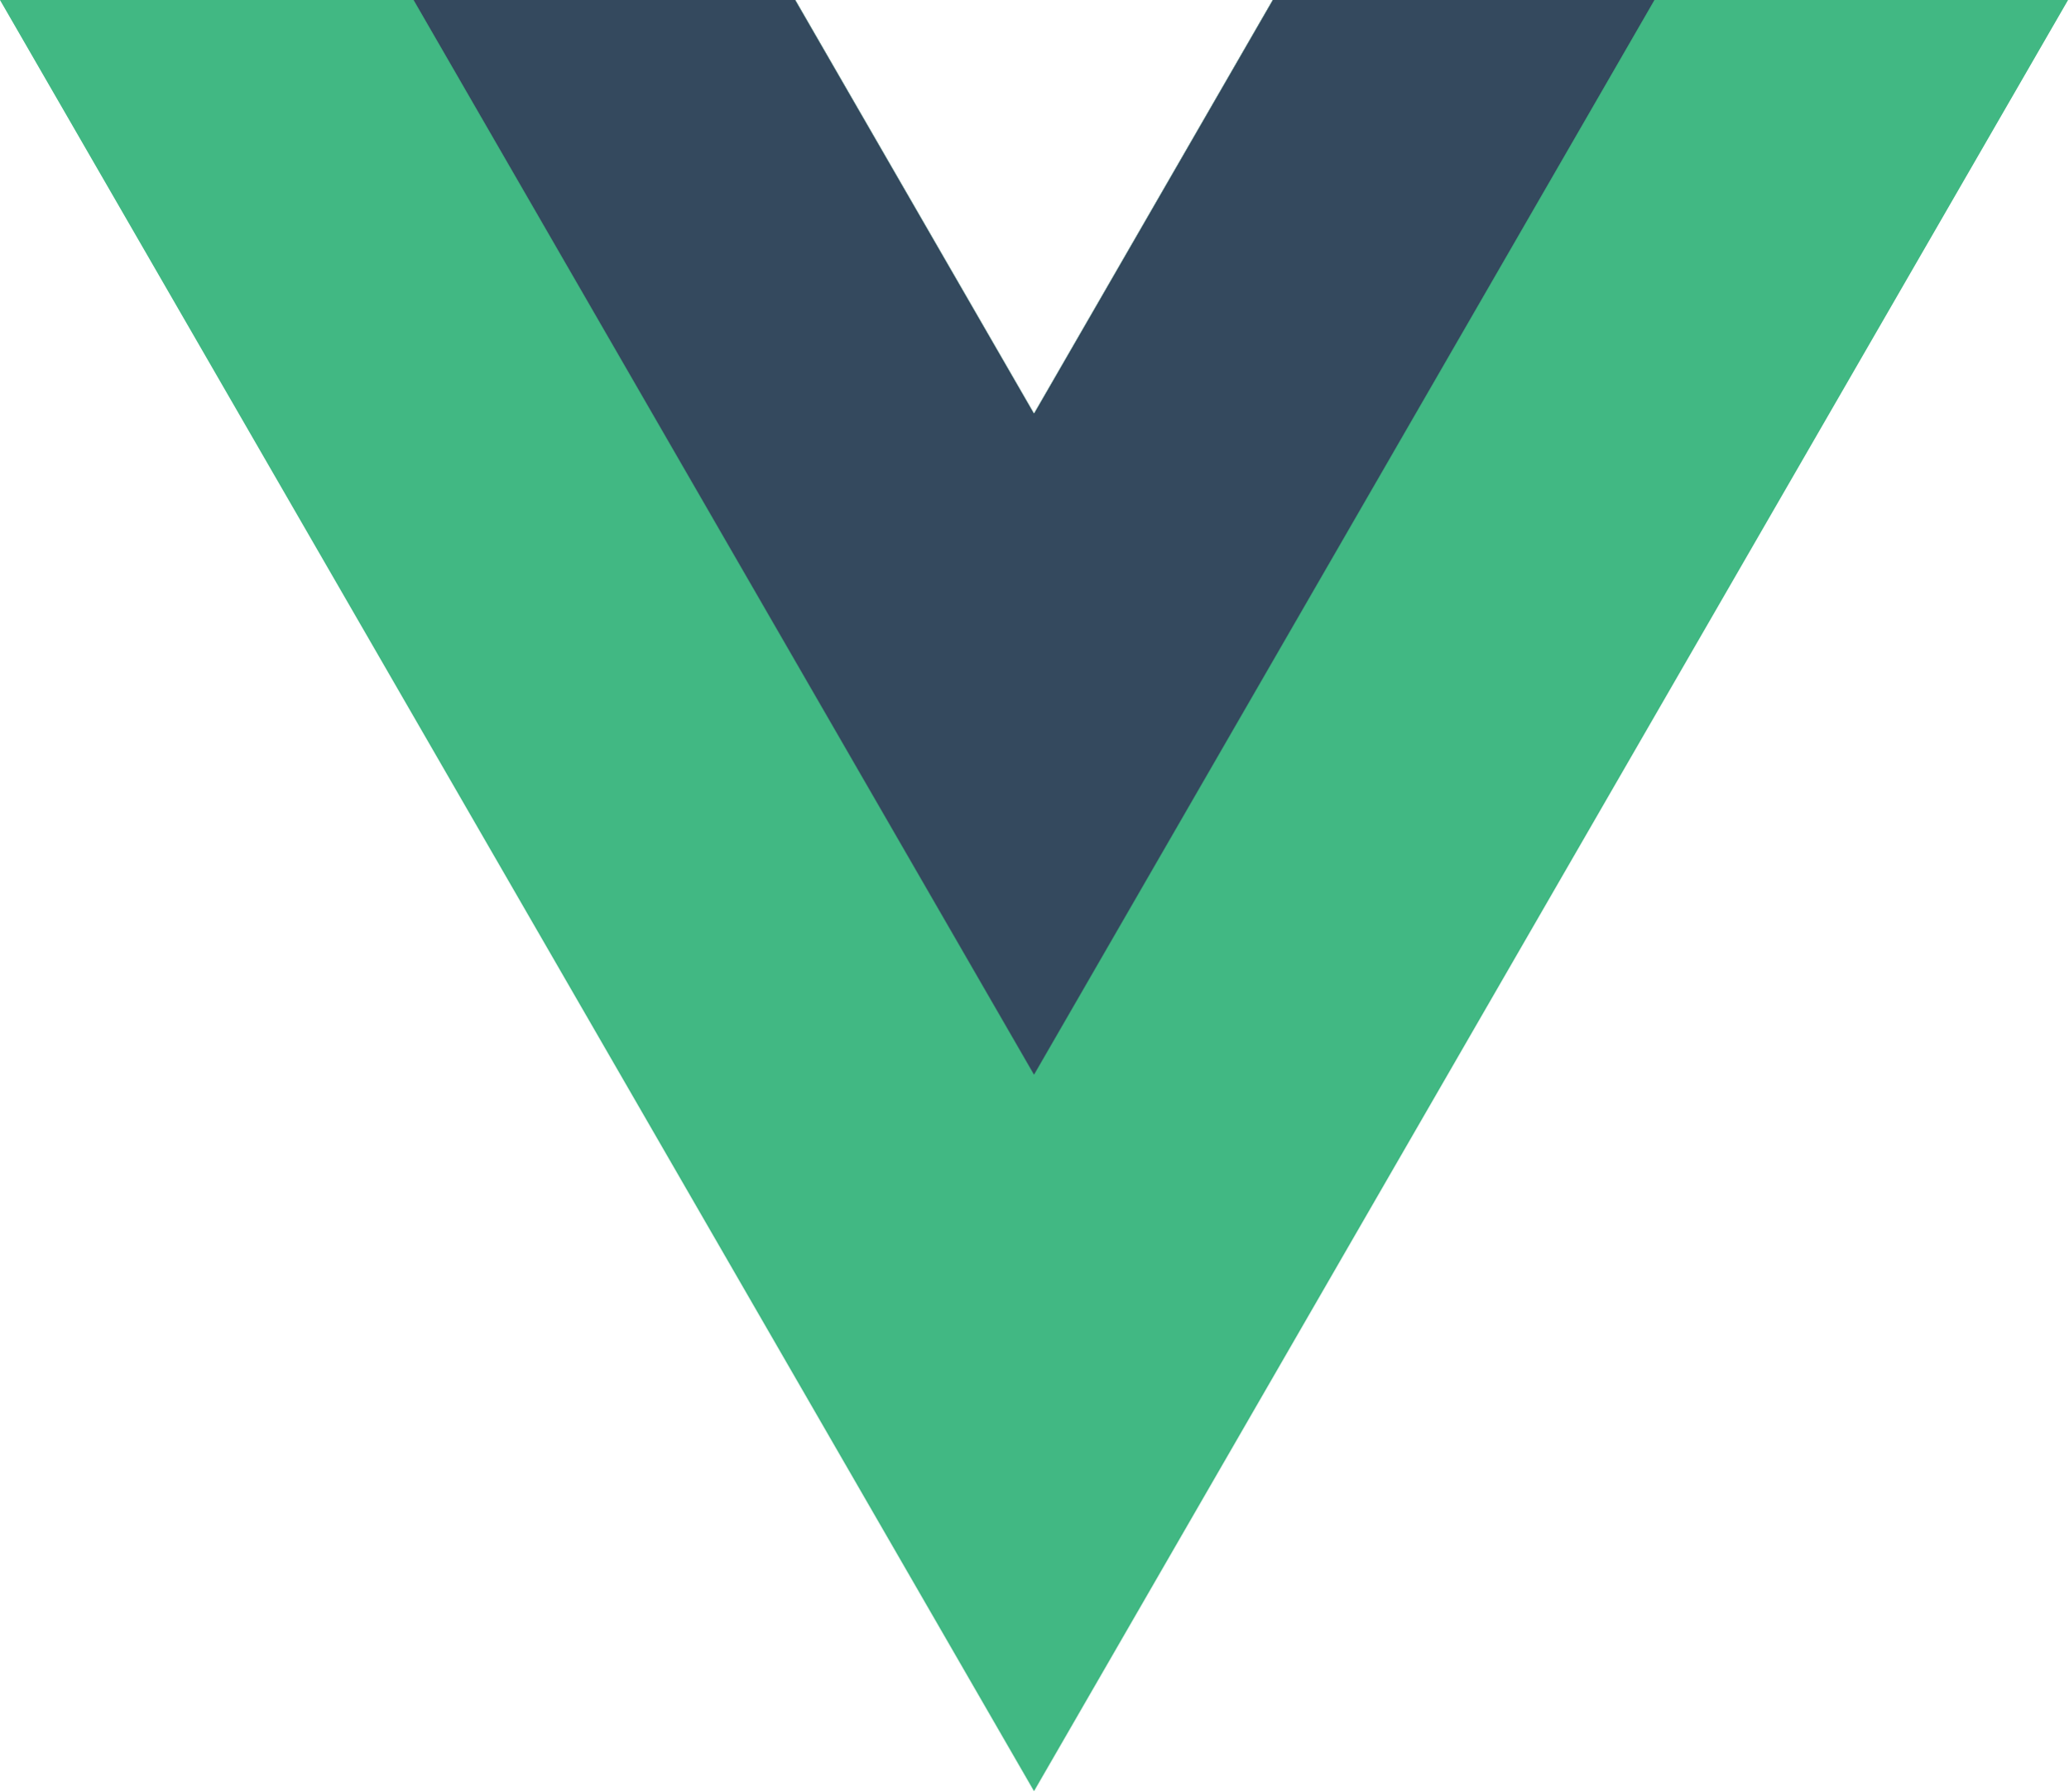
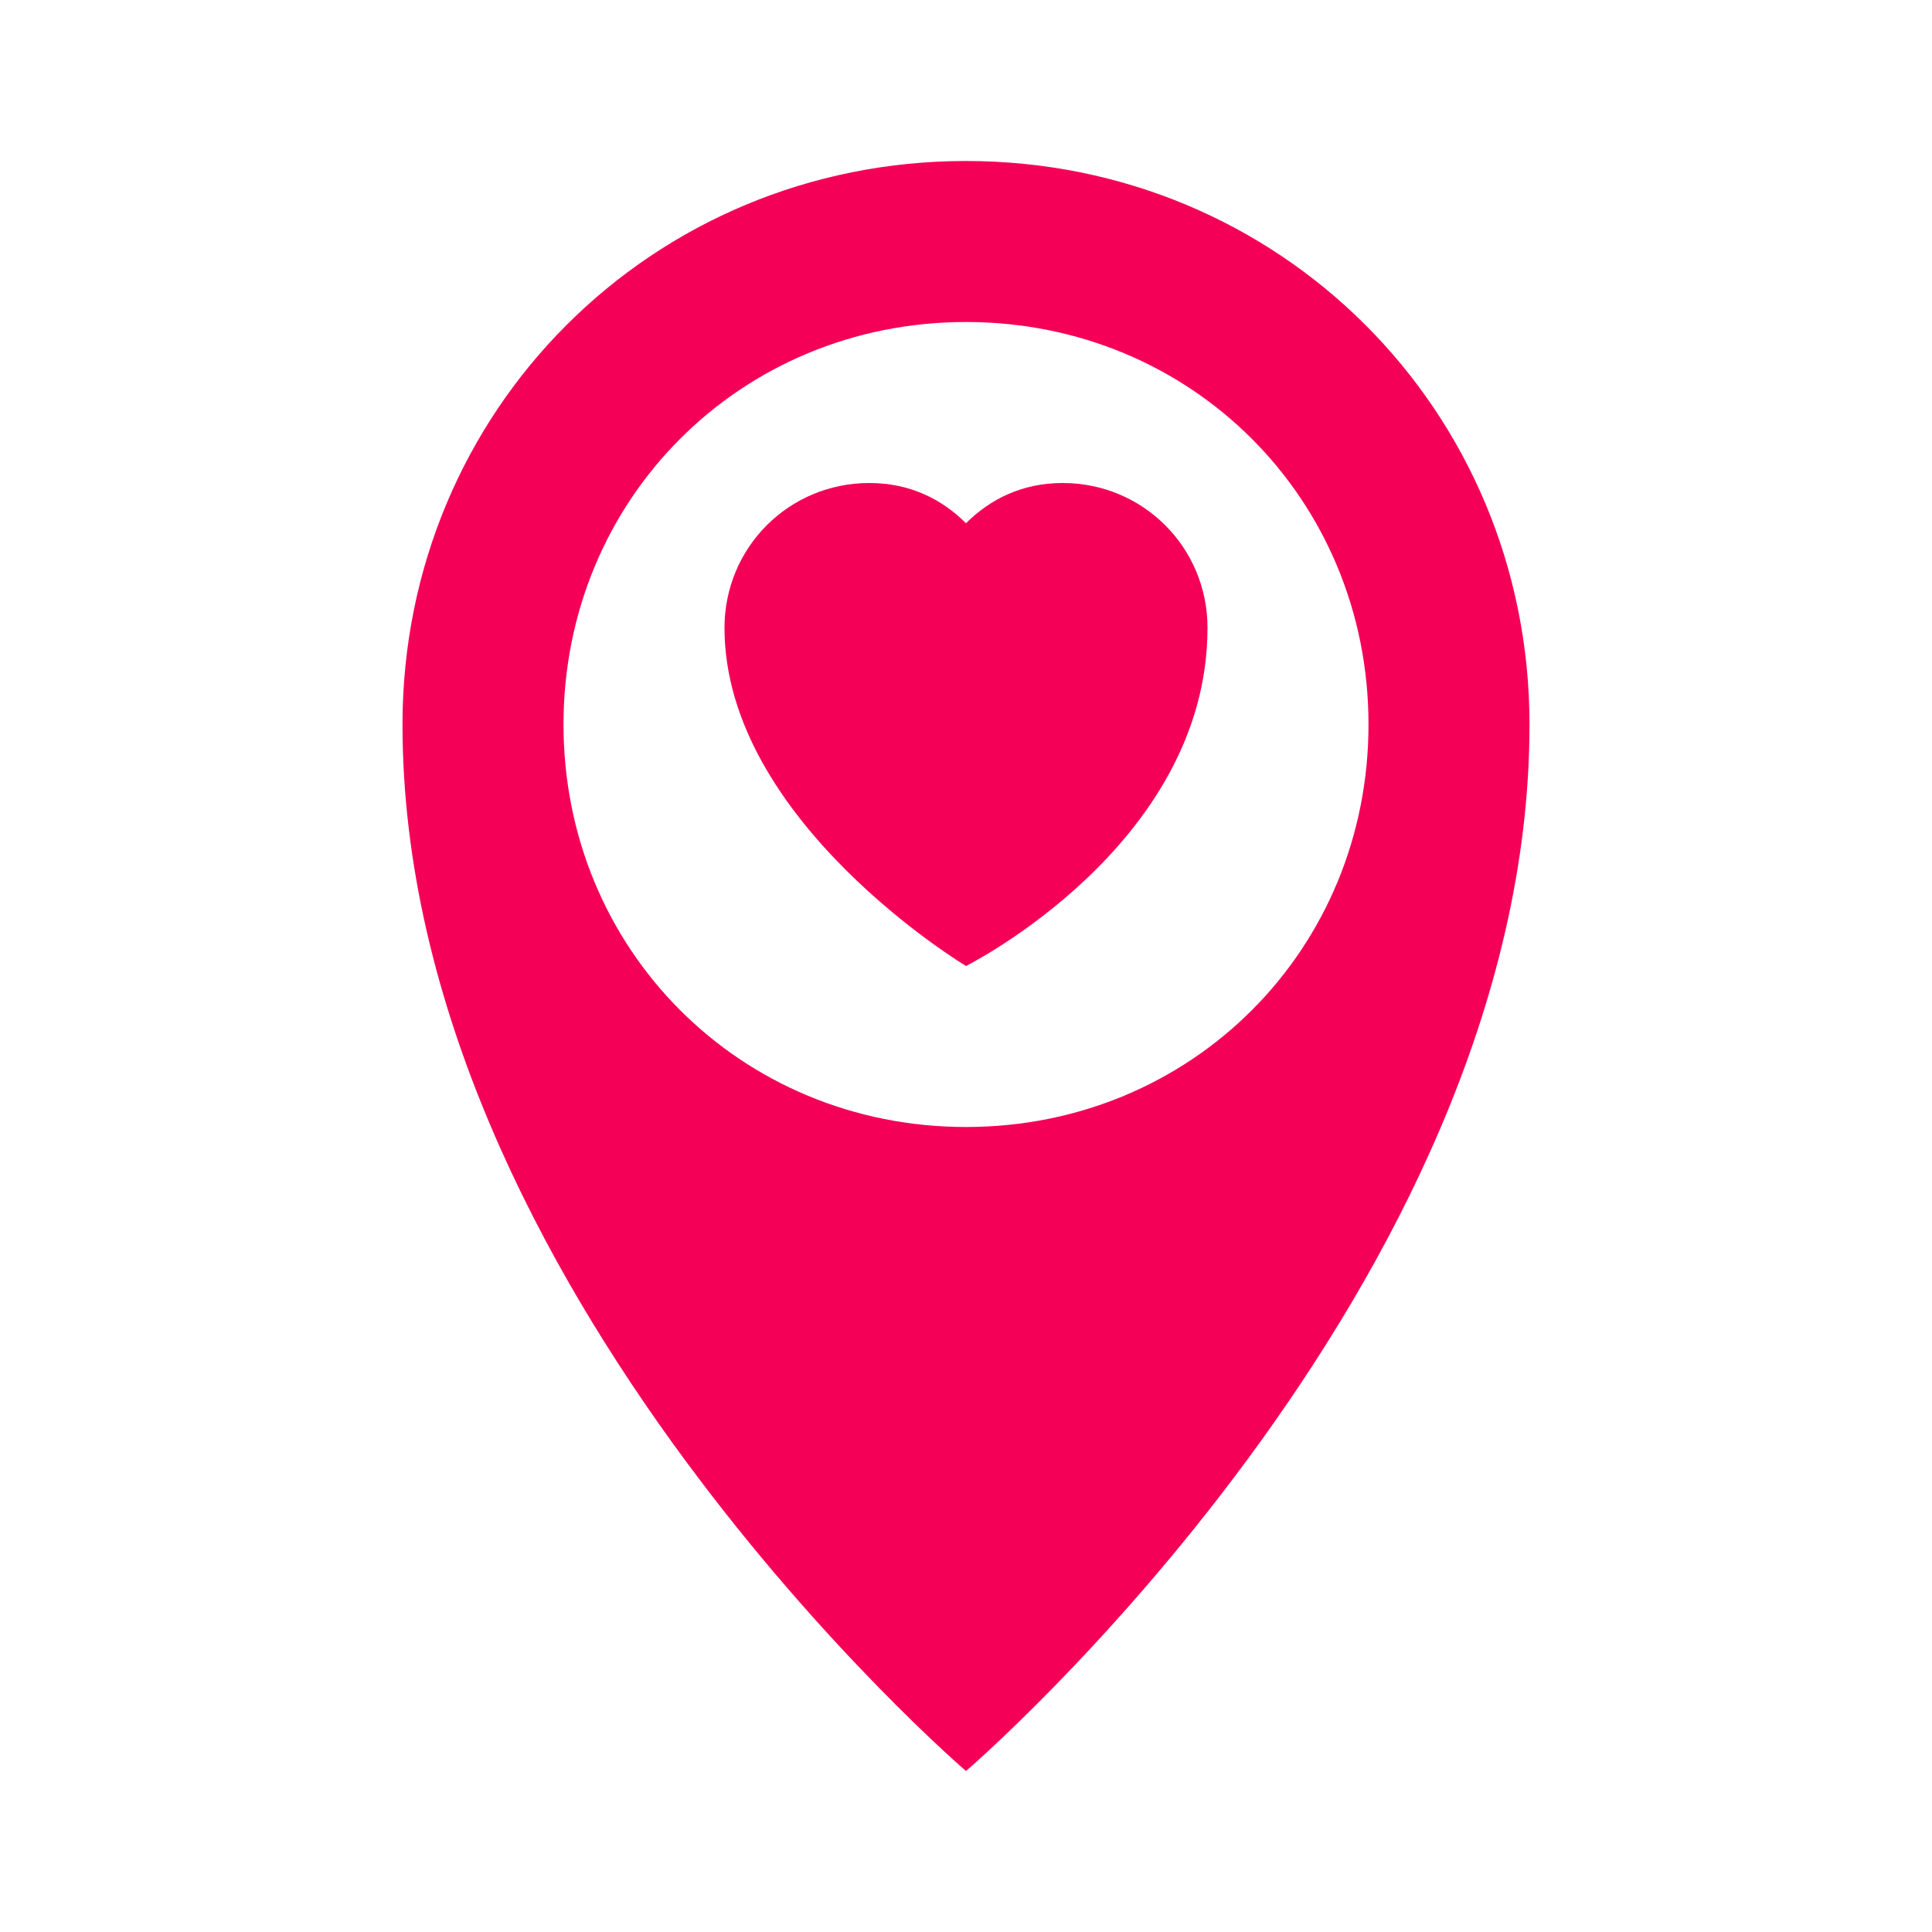
- <svg xmlns="http://www.w3.org/2000/svg" viewBox="0 0 261.76 226.69">
-   <path d="M161.096.001l-30.225 52.351L100.647.001H-.005l130.877 226.688L261.749.001z" fill="#41b883" />
-   <path d="M161.096.001l-30.225 52.351L100.647.001H52.346l78.526 136.01L209.398.001z" fill="#34495e" />
+ <svg xmlns="http://www.w3.org/2000/svg" version="1.1" x="0px" y="0px" viewBox="0 0 24 24" enable-background="new 0 0 24 24" xml:space="preserve" width="20px" height="20px" style="display: block;">
+   <g fill="#F50057">
+     <path d="M13.2,6c-0.5,0-0.9,0.2-1.2,0.5C11.7,6.2,11.3,6,10.8,6C9.8,6,9,6.8,9,7.8c0,2.4,3,4.2,3,4.2s3-1.5,3-4.2   C15,6.8,14.2,6,13.2,6z" />
+     <path d="M12,2C8.1,2,5,5.1,5,9c0,7,7,13,7,13s7-6,7-13C19,5.1,15.9,2,12,2z M12,14c-2.8,0-5-2.2-5-5s2.2-5,5-5s5,2.2,5,5   S14.8,14,12,14z" />
+   </g>
</svg>
